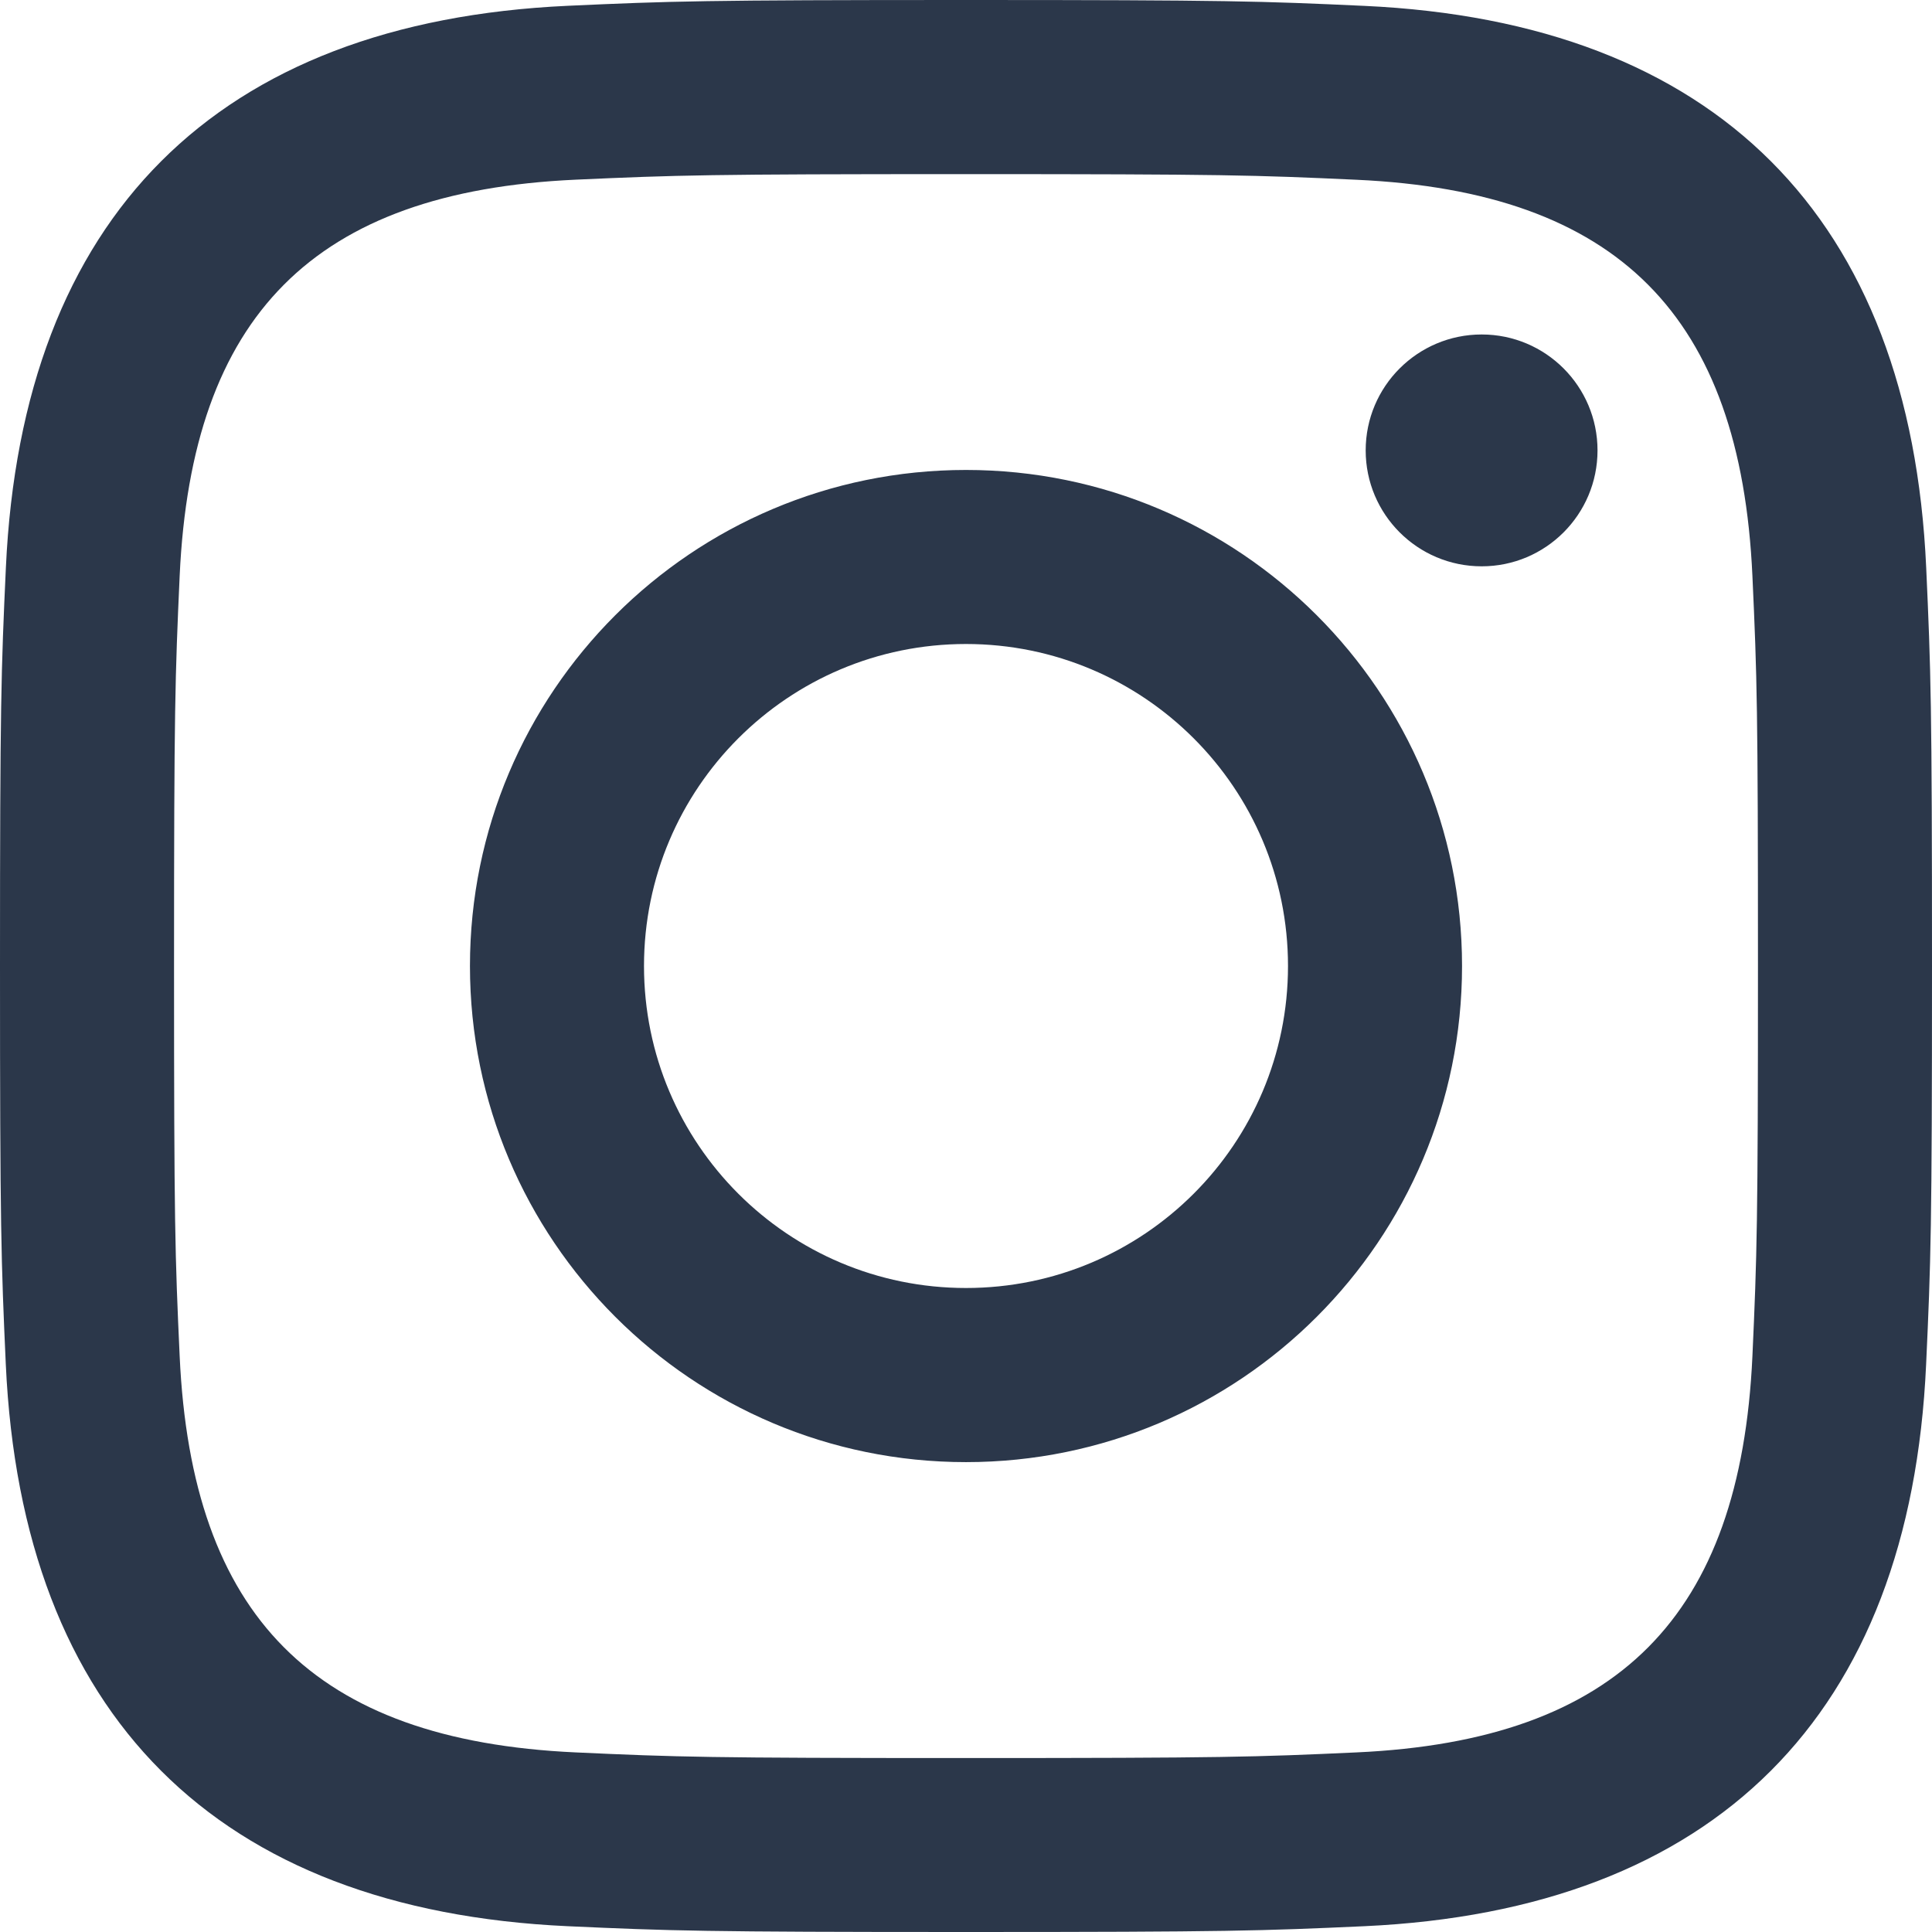
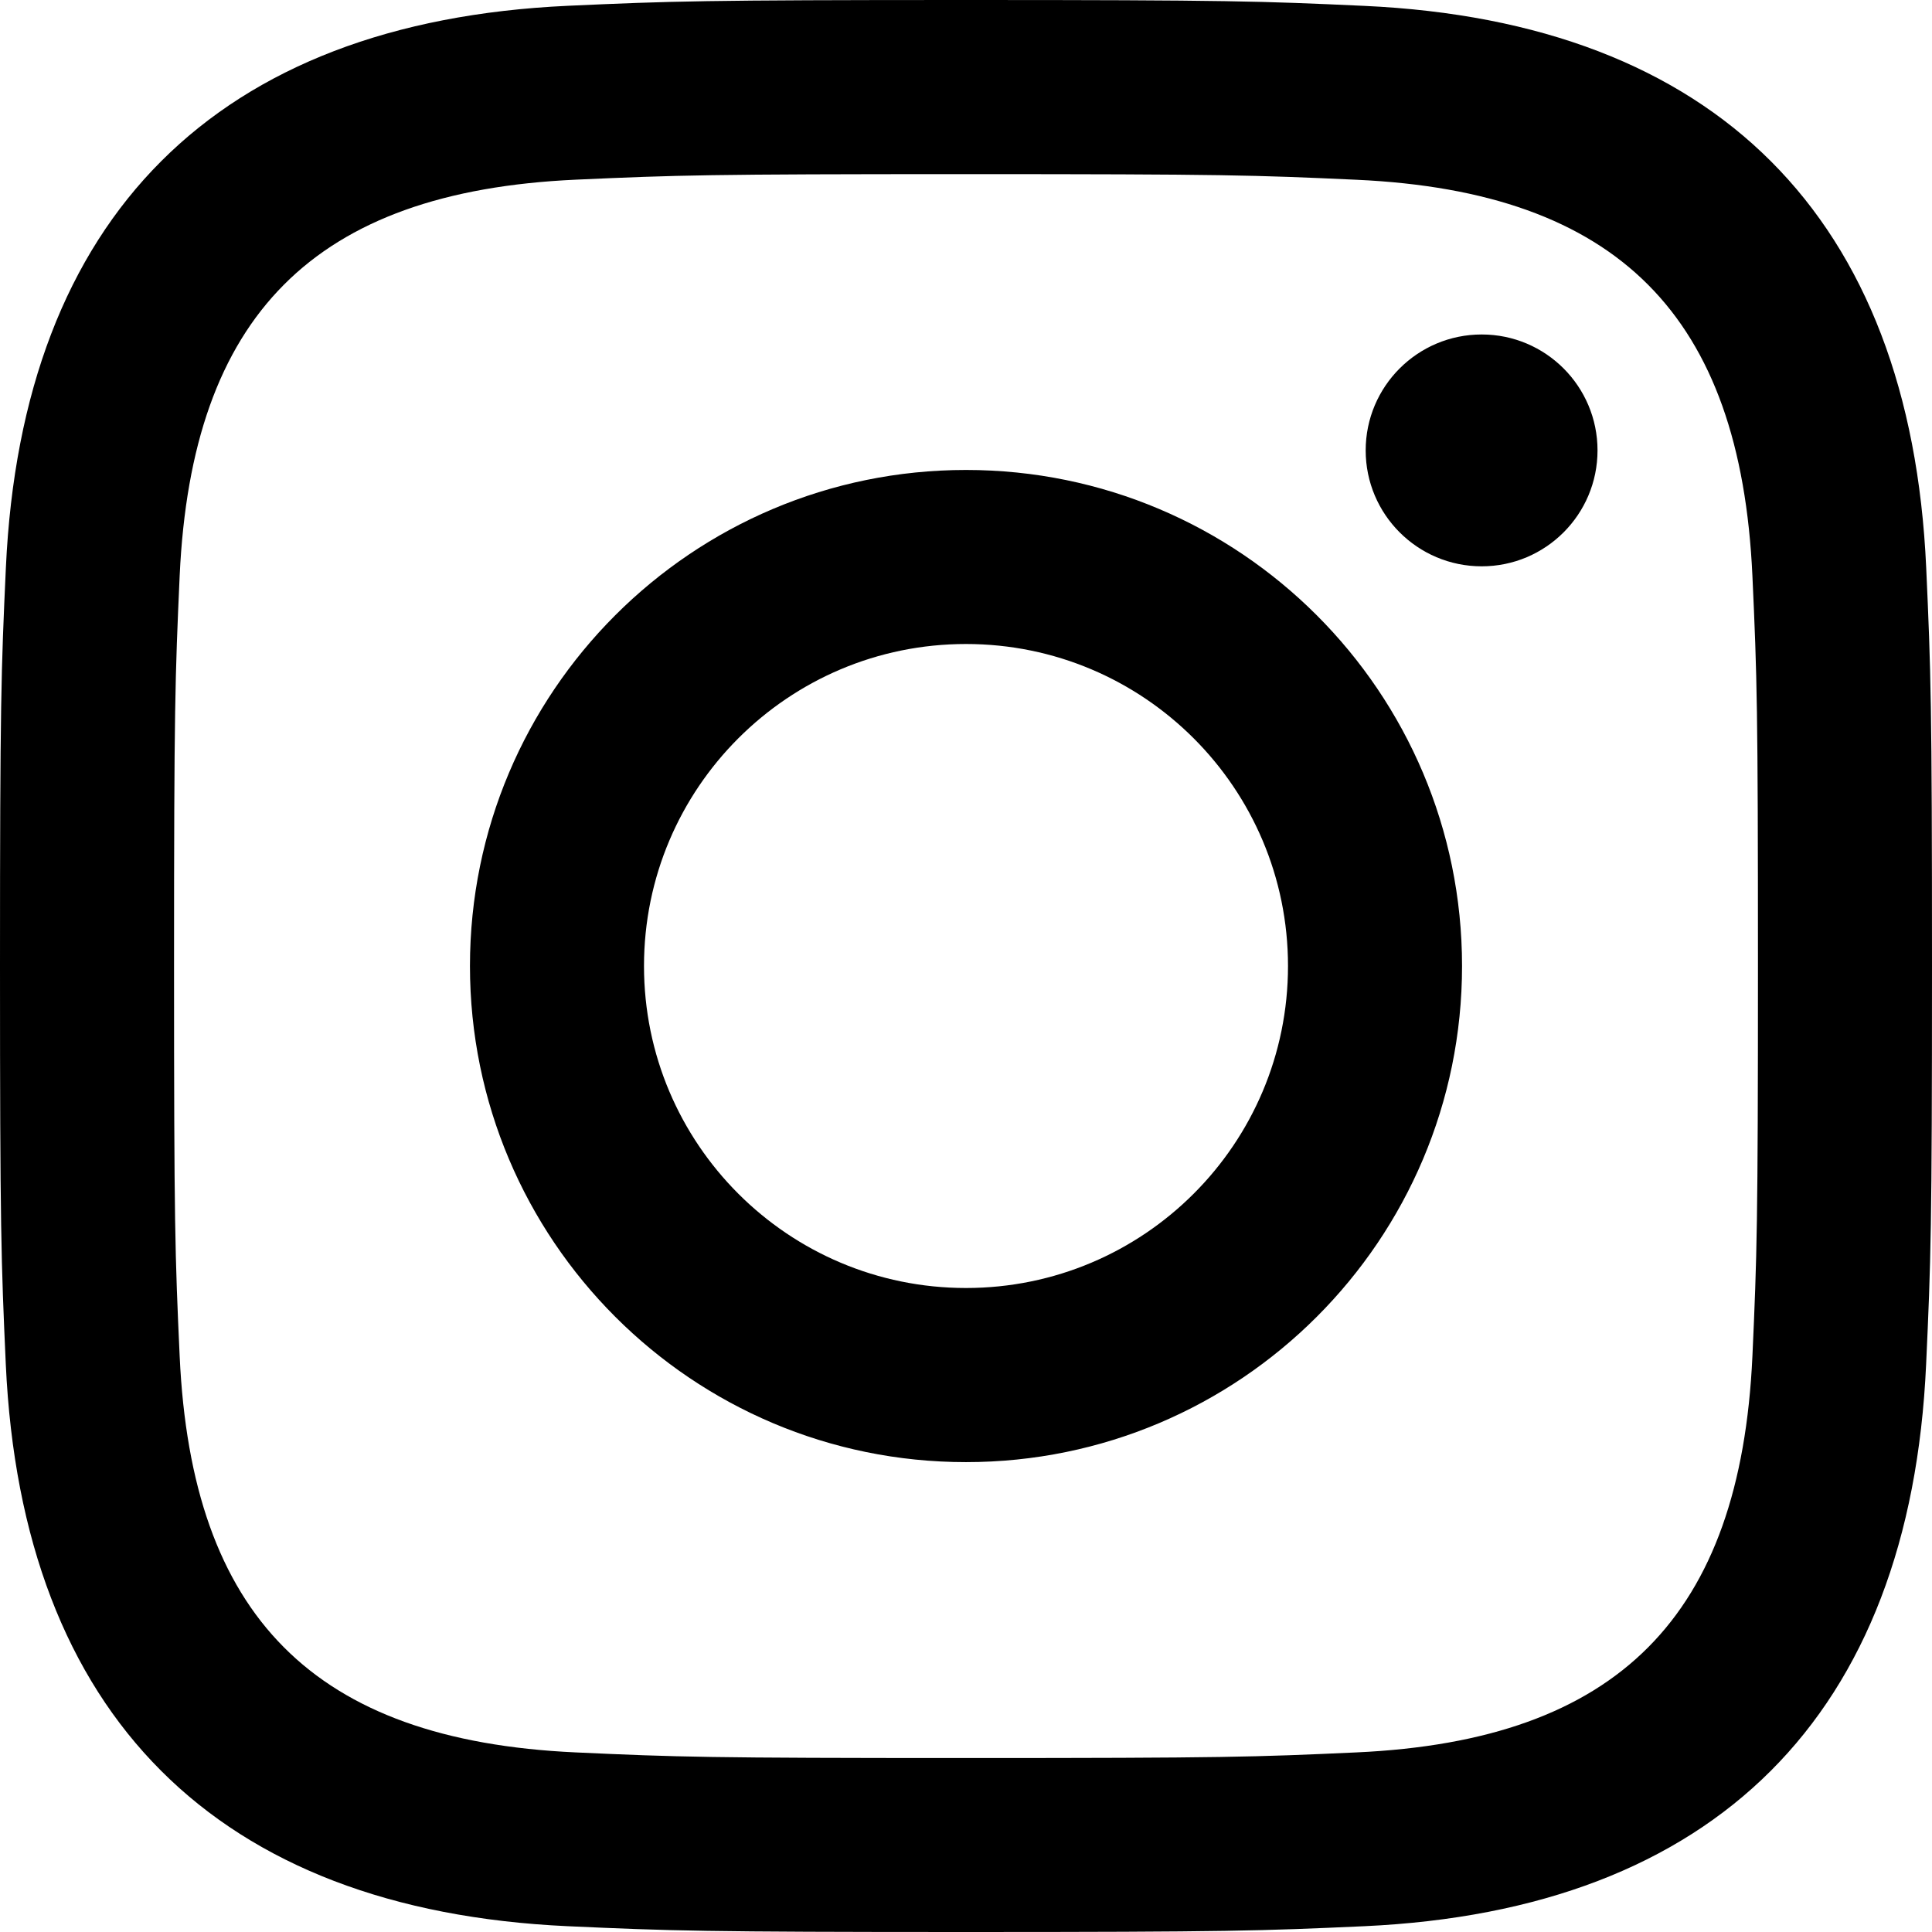
- <svg xmlns="http://www.w3.org/2000/svg" width="24" height="24" viewBox="0 0 24 24" fill="none">
-   <path fill-rule="evenodd" clip-rule="evenodd" d="M12 0C8.741 0 8.333 0.014 7.053 0.072C2.695 0.272 0.273 2.69 0.073 7.052C0.014 8.333 0 8.741 0 12C0 15.259 0.014 15.668 0.072 16.948C0.272 21.306 2.69 23.728 7.052 23.928C8.333 23.986 8.741 24 12 24C15.259 24 15.668 23.986 16.948 23.928C21.302 23.728 23.73 21.31 23.927 16.948C23.986 15.668 24 15.259 24 12C24 8.741 23.986 8.333 23.928 7.053C23.732 2.699 21.311 0.273 16.949 0.073C15.668 0.014 15.259 0 12 0ZM12 2.163C15.204 2.163 15.584 2.175 16.85 2.233C20.102 2.381 21.621 3.924 21.769 7.152C21.827 8.417 21.838 8.797 21.838 12.001C21.838 15.206 21.826 15.585 21.769 16.85C21.62 20.075 20.105 21.621 16.85 21.769C15.584 21.827 15.206 21.839 12 21.839C8.796 21.839 8.416 21.827 7.151 21.769C3.891 21.62 2.38 20.07 2.232 16.849C2.174 15.584 2.162 15.205 2.162 12C2.162 8.796 2.175 8.417 2.232 7.151C2.381 3.924 3.896 2.38 7.151 2.232C8.417 2.175 8.796 2.163 12 2.163ZM5.838 12C5.838 8.597 8.597 5.838 12 5.838C15.403 5.838 18.162 8.597 18.162 12C18.162 15.404 15.403 18.163 12 18.163C8.597 18.163 5.838 15.403 5.838 12ZM12 16C9.791 16 8 14.21 8 12C8 9.791 9.791 8 12 8C14.209 8 16 9.791 16 12C16 14.21 14.209 16 12 16ZM16.965 5.595C16.965 4.8 17.61 4.155 18.406 4.155C19.201 4.155 19.845 4.8 19.845 5.595C19.845 6.39 19.201 7.035 18.406 7.035C17.61 7.035 16.965 6.39 16.965 5.595Z" fill="#2B374A" />
+ <svg xmlns="http://www.w3.org/2000/svg" width="24" height="24" viewBox="0 0 24 24">
+   <path fill-rule="evenodd" clip-rule="evenodd" d="M12 0C8.741 0 8.333 0.014 7.053 0.072C2.695 0.272 0.273 2.69 0.073 7.052C0.014 8.333 0 8.741 0 12C0 15.259 0.014 15.668 0.072 16.948C0.272 21.306 2.69 23.728 7.052 23.928C8.333 23.986 8.741 24 12 24C15.259 24 15.668 23.986 16.948 23.928C21.302 23.728 23.73 21.31 23.927 16.948C23.986 15.668 24 15.259 24 12C24 8.741 23.986 8.333 23.928 7.053C23.732 2.699 21.311 0.273 16.949 0.073C15.668 0.014 15.259 0 12 0ZM12 2.163C15.204 2.163 15.584 2.175 16.85 2.233C20.102 2.381 21.621 3.924 21.769 7.152C21.827 8.417 21.838 8.797 21.838 12.001C21.838 15.206 21.826 15.585 21.769 16.85C21.62 20.075 20.105 21.621 16.85 21.769C15.584 21.827 15.206 21.839 12 21.839C8.796 21.839 8.416 21.827 7.151 21.769C3.891 21.62 2.38 20.07 2.232 16.849C2.174 15.584 2.162 15.205 2.162 12C2.162 8.796 2.175 8.417 2.232 7.151C2.381 3.924 3.896 2.38 7.151 2.232C8.417 2.175 8.796 2.163 12 2.163ZM5.838 12C5.838 8.597 8.597 5.838 12 5.838C15.403 5.838 18.162 8.597 18.162 12C18.162 15.404 15.403 18.163 12 18.163C8.597 18.163 5.838 15.403 5.838 12ZM12 16C9.791 16 8 14.21 8 12C8 9.791 9.791 8 12 8C14.209 8 16 9.791 16 12C16 14.21 14.209 16 12 16ZM16.965 5.595C16.965 4.8 17.61 4.155 18.406 4.155C19.201 4.155 19.845 4.8 19.845 5.595C19.845 6.39 19.201 7.035 18.406 7.035C17.61 7.035 16.965 6.39 16.965 5.595Z" />
</svg>
